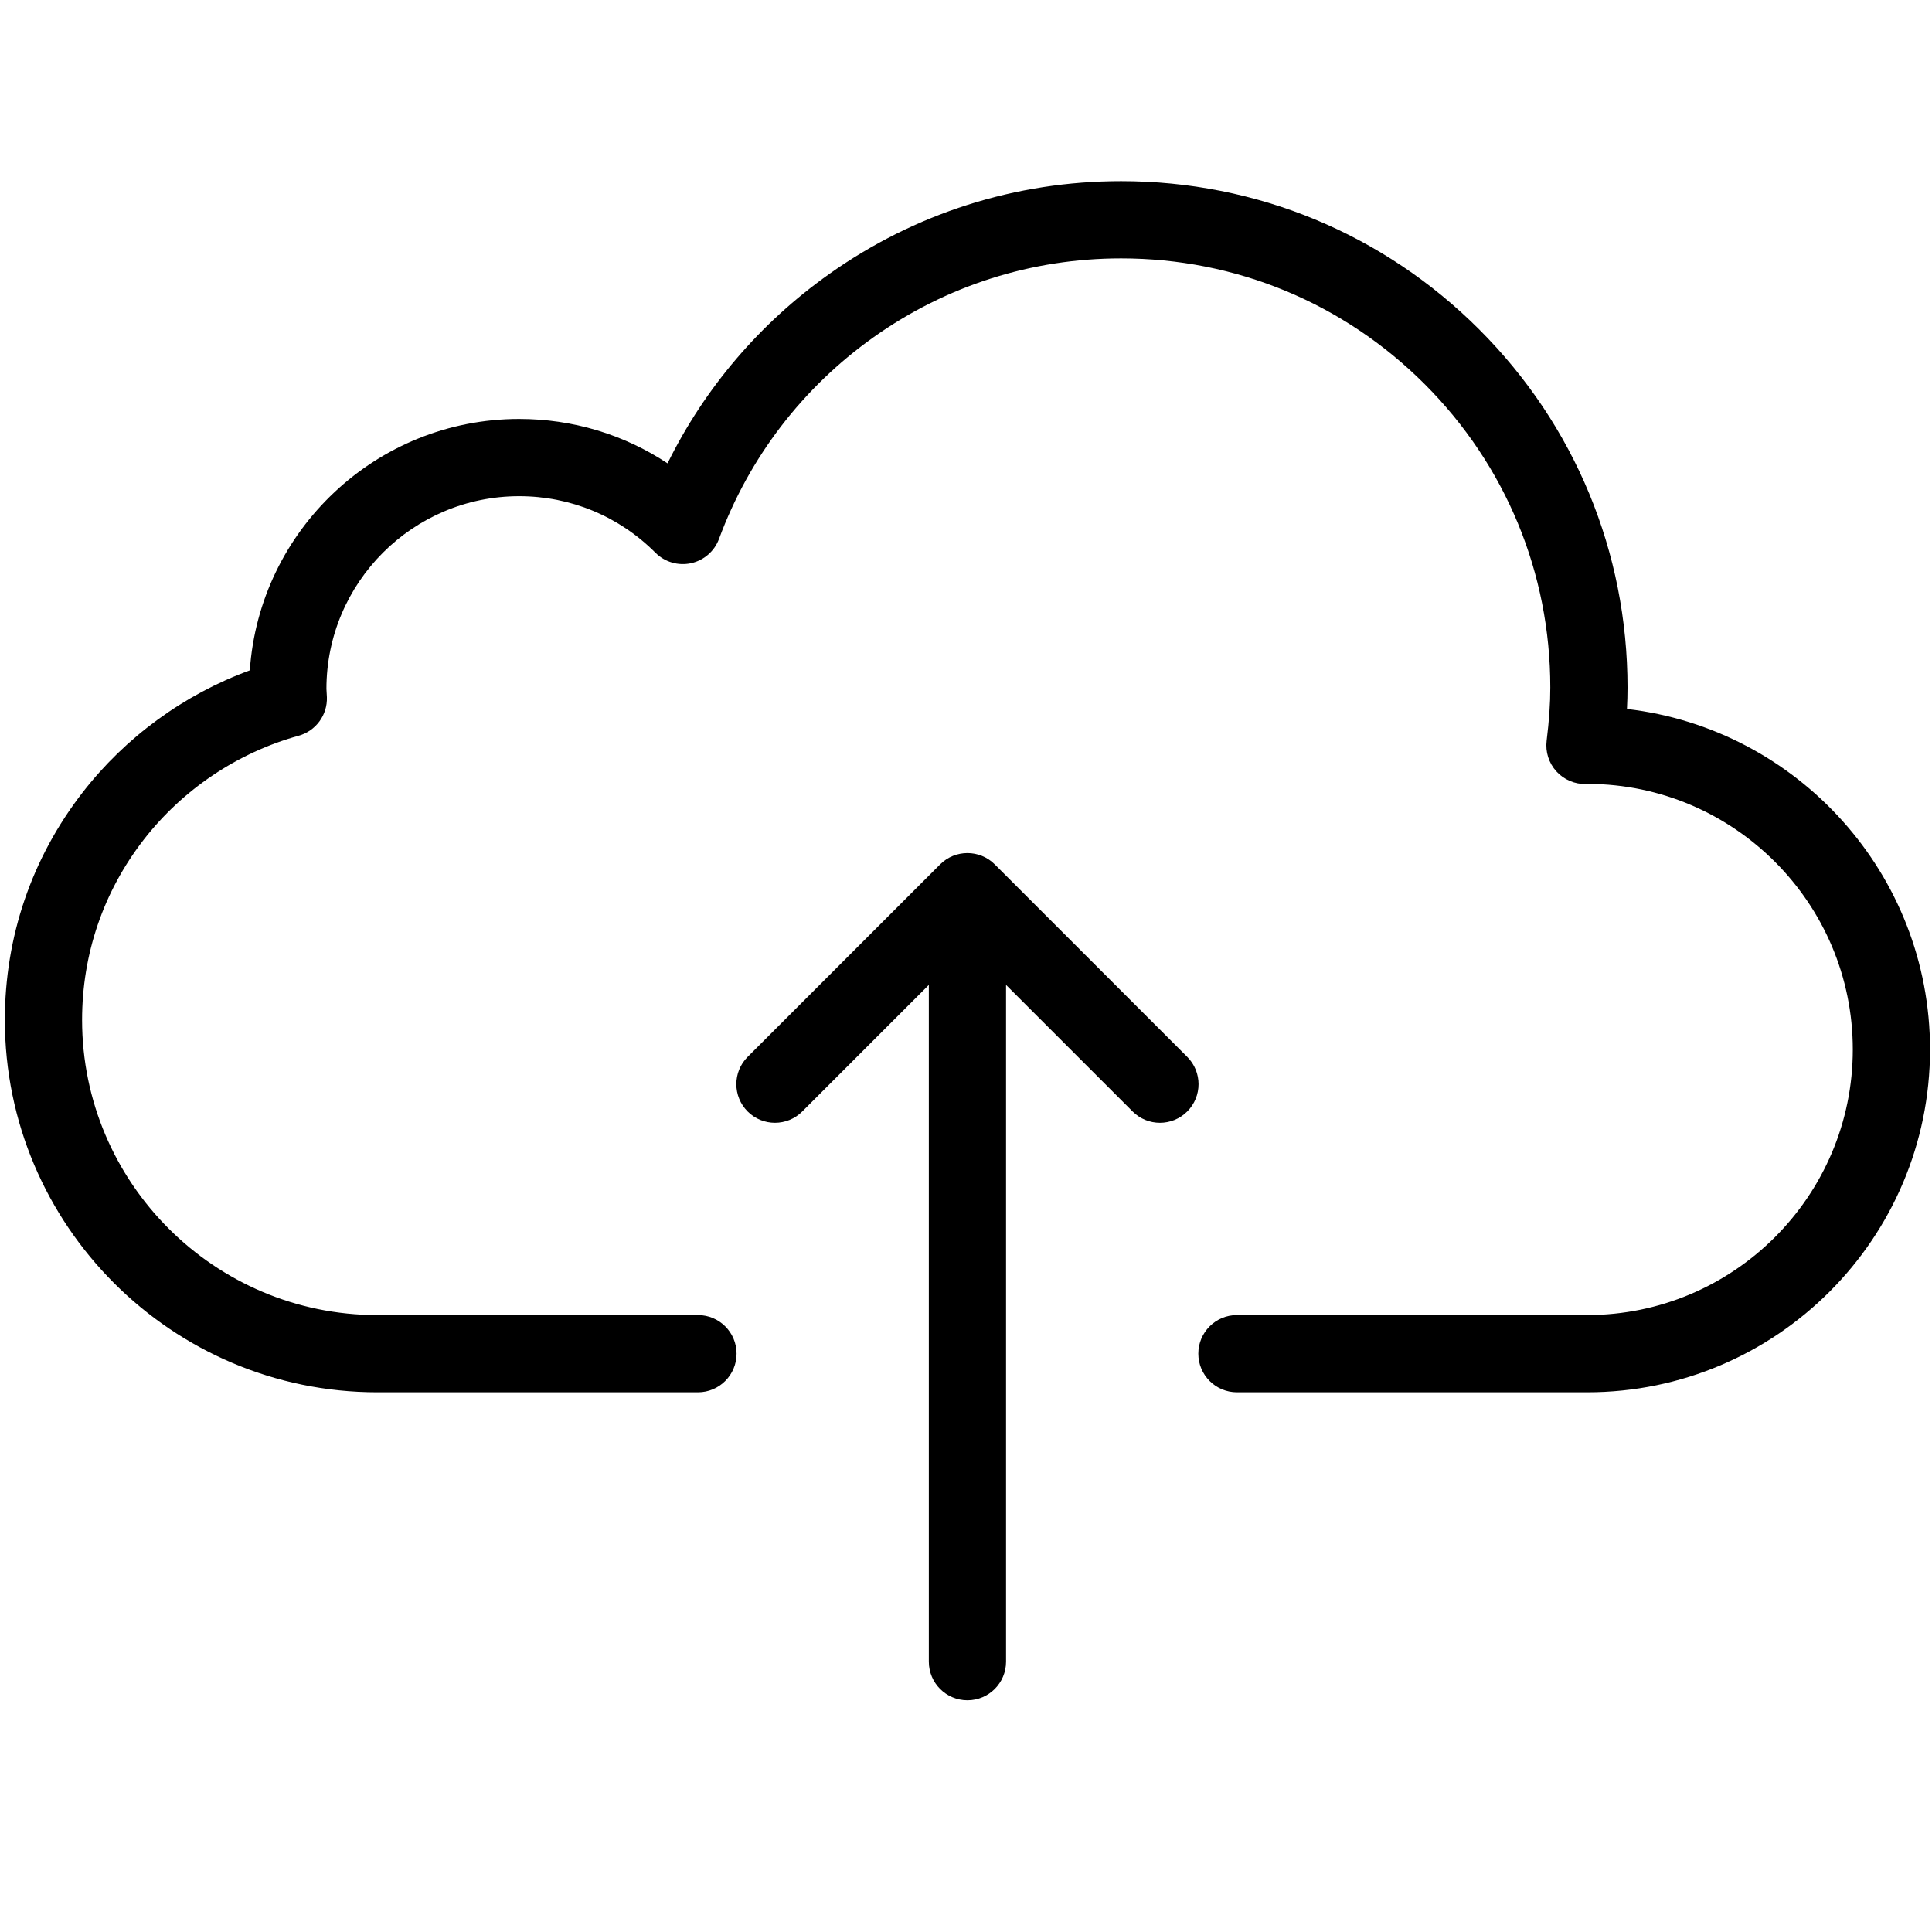
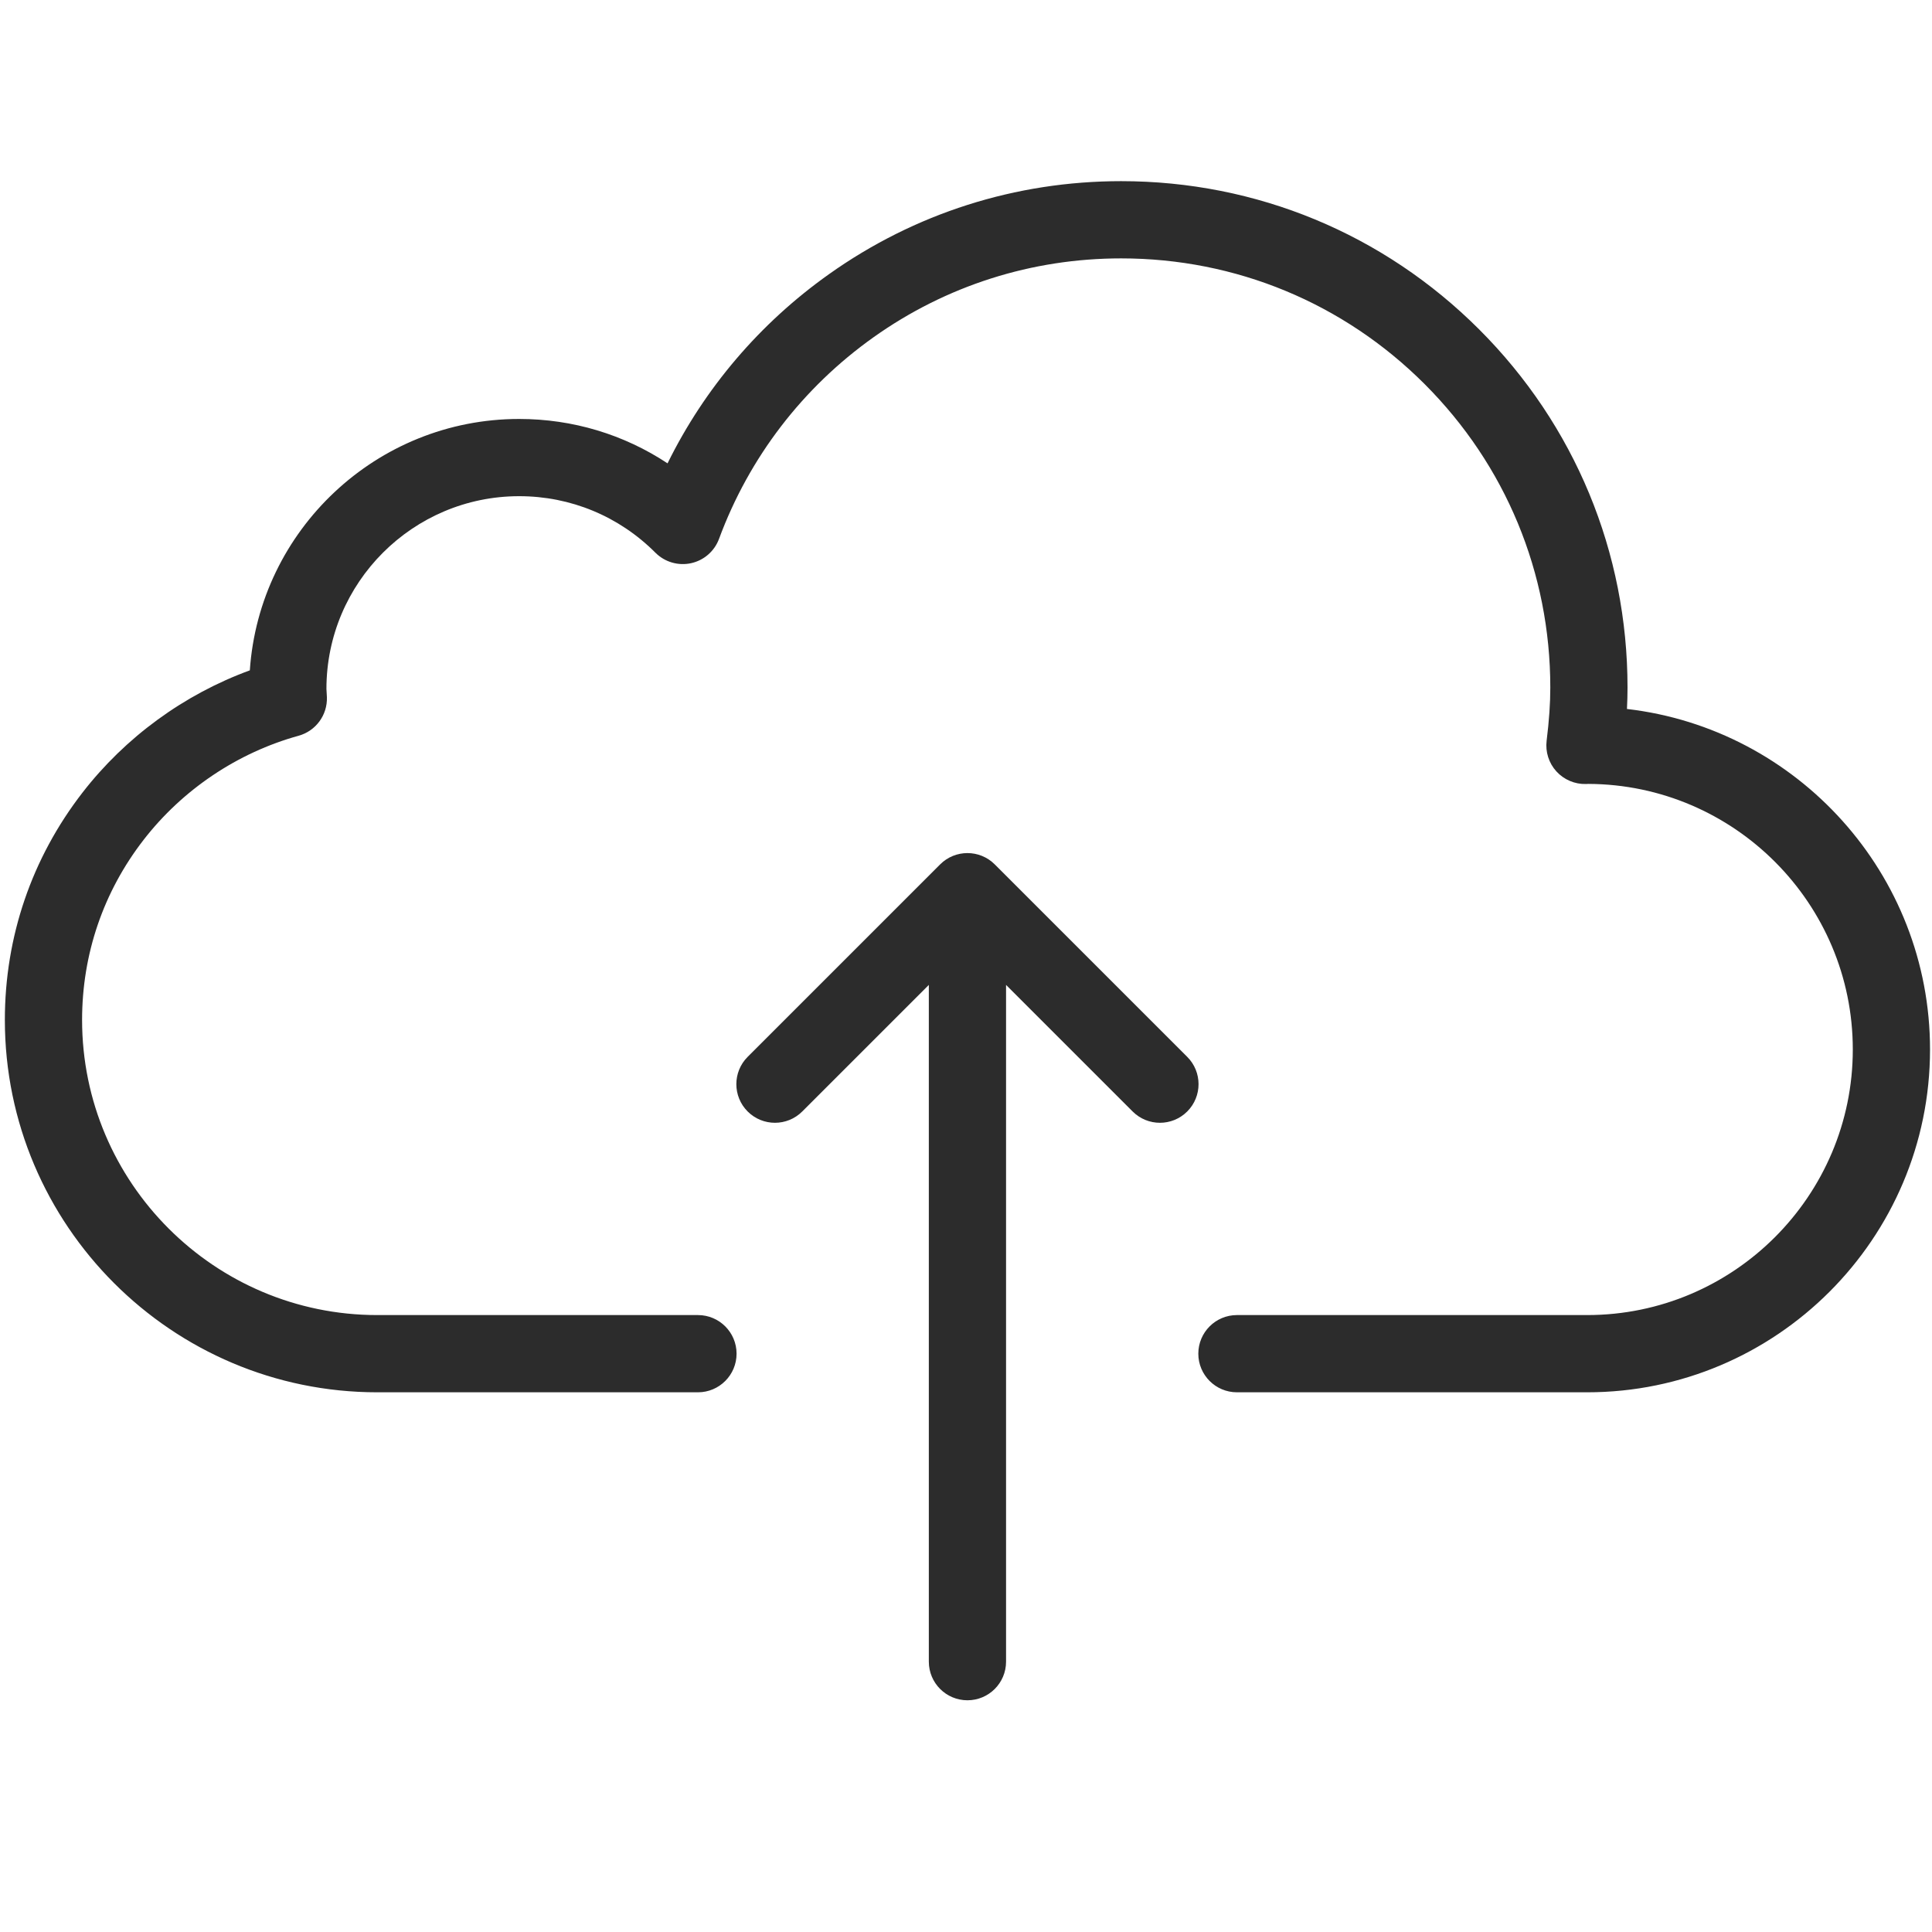
- <svg xmlns="http://www.w3.org/2000/svg" t="1729487500762" class="icon" viewBox="0 0 1024 1024" version="1.1" p-id="3522" width="32" height="32">
-   <path d="M1022.955 556.248c0 100.192-81.517 181.698-181.719 181.698l-185.638 0c-11.297 0-20.466-9.169-20.466-20.466 0-11.308 9.169-20.466 20.466-20.466l185.638 0c77.628 0 140.786-63.148 140.786-140.766 0-77.423-62.841-140.449-140.203-140.766-0.42 0.031-0.829 0.051-1.248 0.061-5.935 0.153-11.666-2.302-15.667-6.703-4.001-4.41-5.884-10.346-5.157-16.25 1.33-10.806 1.944-19.76 1.944-28.192 0-60.764-23.659-117.875-66.617-160.833-42.969-42.958-100.09-66.617-160.843-66.617-47.369 0-92.742 14.449-131.208 41.782-37.617 26.739-65.952 63.701-81.926 106.884-2.425 6.549-8.012 11.4-14.828 12.894-6.815 1.484-13.927-0.604-18.86-5.536-19.289-19.34-44.944-29.983-72.245-29.983-56.323 0-102.146 45.813-102.146 102.126 0 0.317 0.041 0.982 0.092 1.627 0.061 0.921 0.123 1.832 0.153 2.763 0.338 9.466-5.864 17.928-15.002 20.456-32.357 8.944-61.542 28.55-82.182 55.218-21.305 27.517-32.572 60.508-32.572 95.413 0 86.244 70.189 156.423 156.443 156.423l169.981 0c11.297 0 20.466 9.159 20.466 20.466 0 11.297-9.169 20.466-20.466 20.466l-169.981 0c-108.829 0-197.375-88.536-197.375-197.355 0-44.053 14.224-85.712 41.127-120.474 22.809-29.451 53.898-52.086 88.71-64.816 5.065-74.323 67.149-133.245 142.751-133.245 28.387 0 55.504 8.217 78.651 23.526 19.658-39.868 48.842-74.169 85.497-100.212 45.435-32.296 99.005-49.354 154.918-49.354 71.693 0 139.088 27.916 189.782 78.6 50.695 50.695 78.61 118.09 78.61 189.782 0 3.704-0.102 7.47-0.297 11.369C952.634 386.246 1022.955 463.188 1022.955 556.248z" p-id="3523" />
-   <path d="M629.259 589.106c-3.991 3.991-9.23 5.997-14.47 5.997s-10.479-2.006-14.47-5.997l-67.088-67.078 0 358.689c0 11.308-9.159 20.466-20.466 20.466-11.308 0-20.466-9.159-20.466-20.466l0-358.689-67.088 67.078c-7.992 7.992-20.947 7.992-28.939 0s-7.992-20.957 0-28.949l102.024-102.013c7.992-7.992 20.947-7.992 28.939 0l102.024 102.013C637.251 568.149 637.251 581.114 629.259 589.106z" p-id="3524" />
+ <svg xmlns="http://www.w3.org/2000/svg" t="1729512504516" class="icon" viewBox="0 0 1024 1024" version="1.1" p-id="66124" width="32" height="32">
+   <path d="M1022.955 556.248c0 100.192-81.517 181.698-181.719 181.698l-185.638 0c-11.297 0-20.466-9.169-20.466-20.466 0-11.308 9.169-20.466 20.466-20.466l185.638 0c77.628 0 140.786-63.148 140.786-140.766 0-77.423-62.841-140.449-140.203-140.766-0.42 0.031-0.829 0.051-1.248 0.061-5.935 0.153-11.666-2.302-15.667-6.703-4.001-4.41-5.884-10.346-5.157-16.25 1.33-10.806 1.944-19.76 1.944-28.192 0-60.764-23.659-117.875-66.617-160.833-42.969-42.958-100.09-66.617-160.843-66.617-47.369 0-92.742 14.449-131.208 41.782-37.617 26.739-65.952 63.701-81.926 106.884-2.425 6.549-8.012 11.4-14.828 12.894-6.815 1.484-13.927-0.604-18.86-5.536-19.289-19.34-44.944-29.983-72.245-29.983-56.323 0-102.146 45.813-102.146 102.126 0 0.317 0.041 0.982 0.092 1.627 0.061 0.921 0.123 1.832 0.153 2.763 0.338 9.466-5.864 17.928-15.002 20.456-32.357 8.944-61.542 28.55-82.182 55.218-21.305 27.517-32.572 60.508-32.572 95.413 0 86.244 70.189 156.423 156.443 156.423l169.981 0c11.297 0 20.466 9.159 20.466 20.466 0 11.297-9.169 20.466-20.466 20.466l-169.981 0c-108.829 0-197.375-88.536-197.375-197.355 0-44.053 14.224-85.712 41.127-120.474 22.809-29.451 53.898-52.086 88.71-64.816 5.065-74.323 67.149-133.245 142.751-133.245 28.387 0 55.504 8.217 78.651 23.526 19.658-39.868 48.842-74.169 85.497-100.212 45.435-32.296 99.005-49.354 154.918-49.354 71.693 0 139.088 27.916 189.782 78.6 50.695 50.695 78.61 118.09 78.61 189.782 0 3.704-0.102 7.47-0.297 11.369C952.634 386.246 1022.955 463.188 1022.955 556.248z" p-id="66125" fill="#2c2c2c" />
+   <path d="M629.259 589.106c-3.991 3.991-9.23 5.997-14.47 5.997s-10.479-2.006-14.47-5.997l-67.088-67.078 0 358.689c0 11.308-9.159 20.466-20.466 20.466-11.308 0-20.466-9.159-20.466-20.466l0-358.689-67.088 67.078c-7.992 7.992-20.947 7.992-28.939 0s-7.992-20.957 0-28.949l102.024-102.013c7.992-7.992 20.947-7.992 28.939 0l102.024 102.013C637.251 568.149 637.251 581.114 629.259 589.106z" p-id="66126" fill="#2c2c2c" />
</svg>
